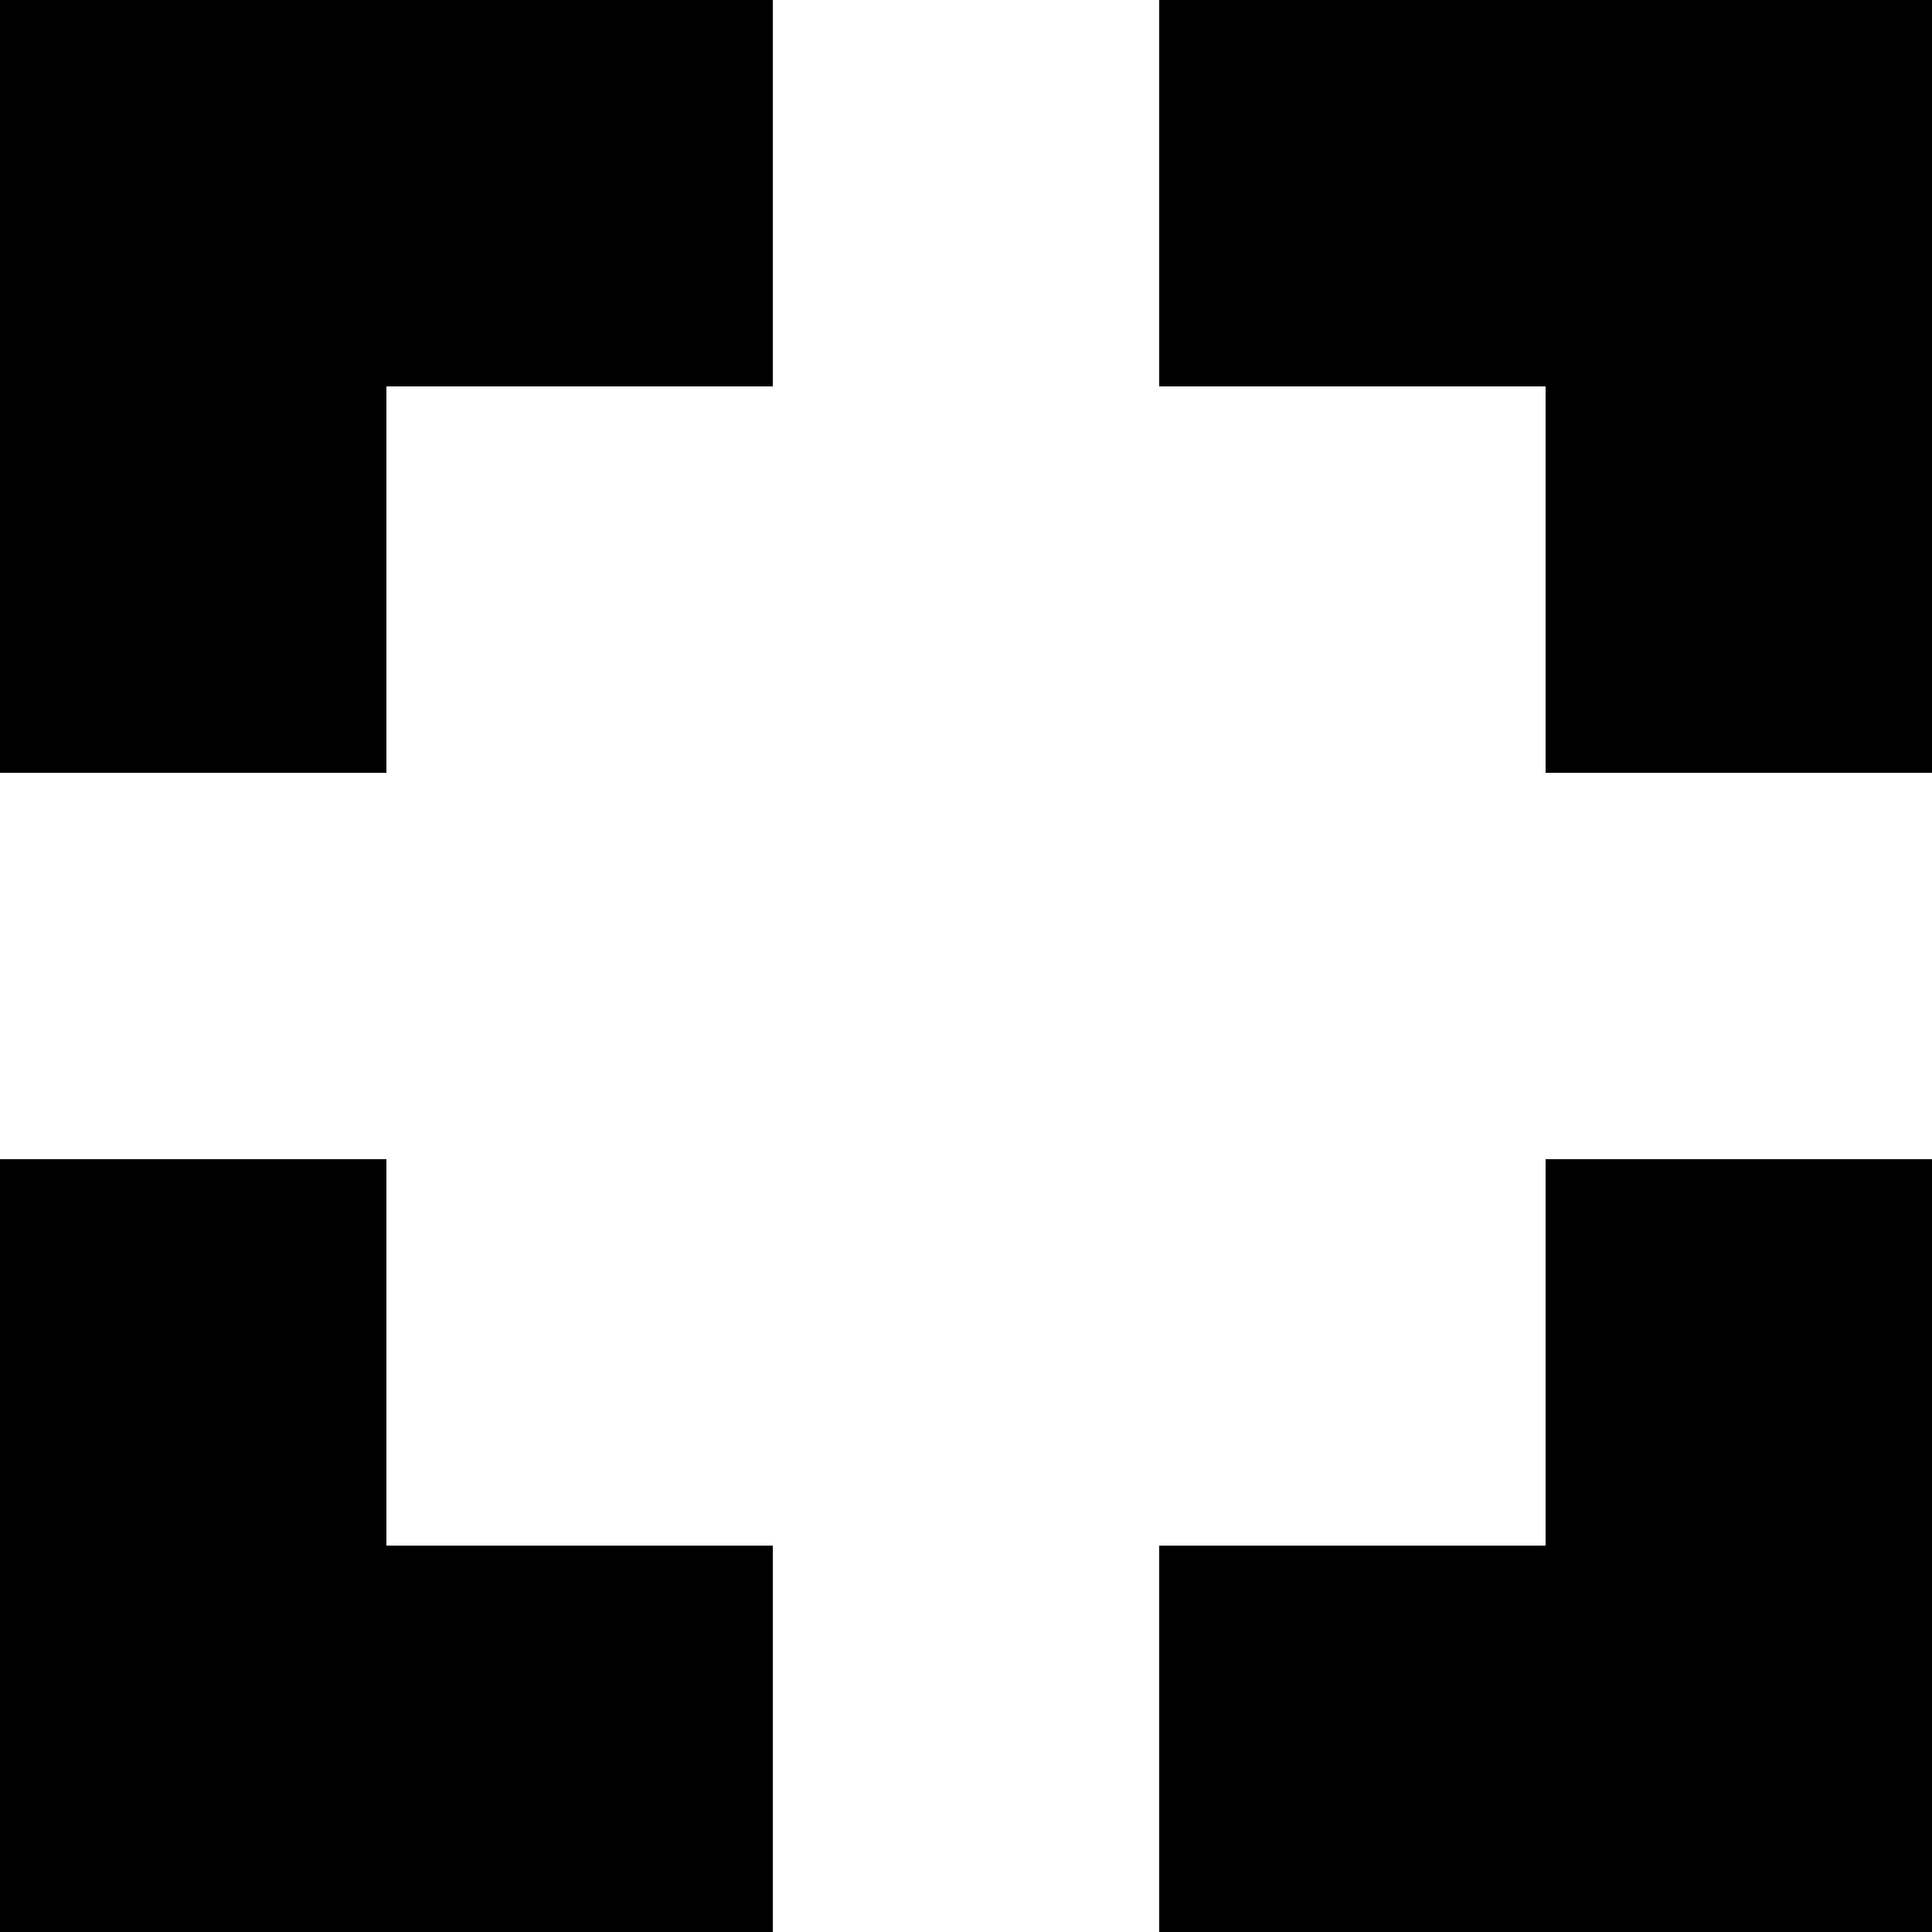
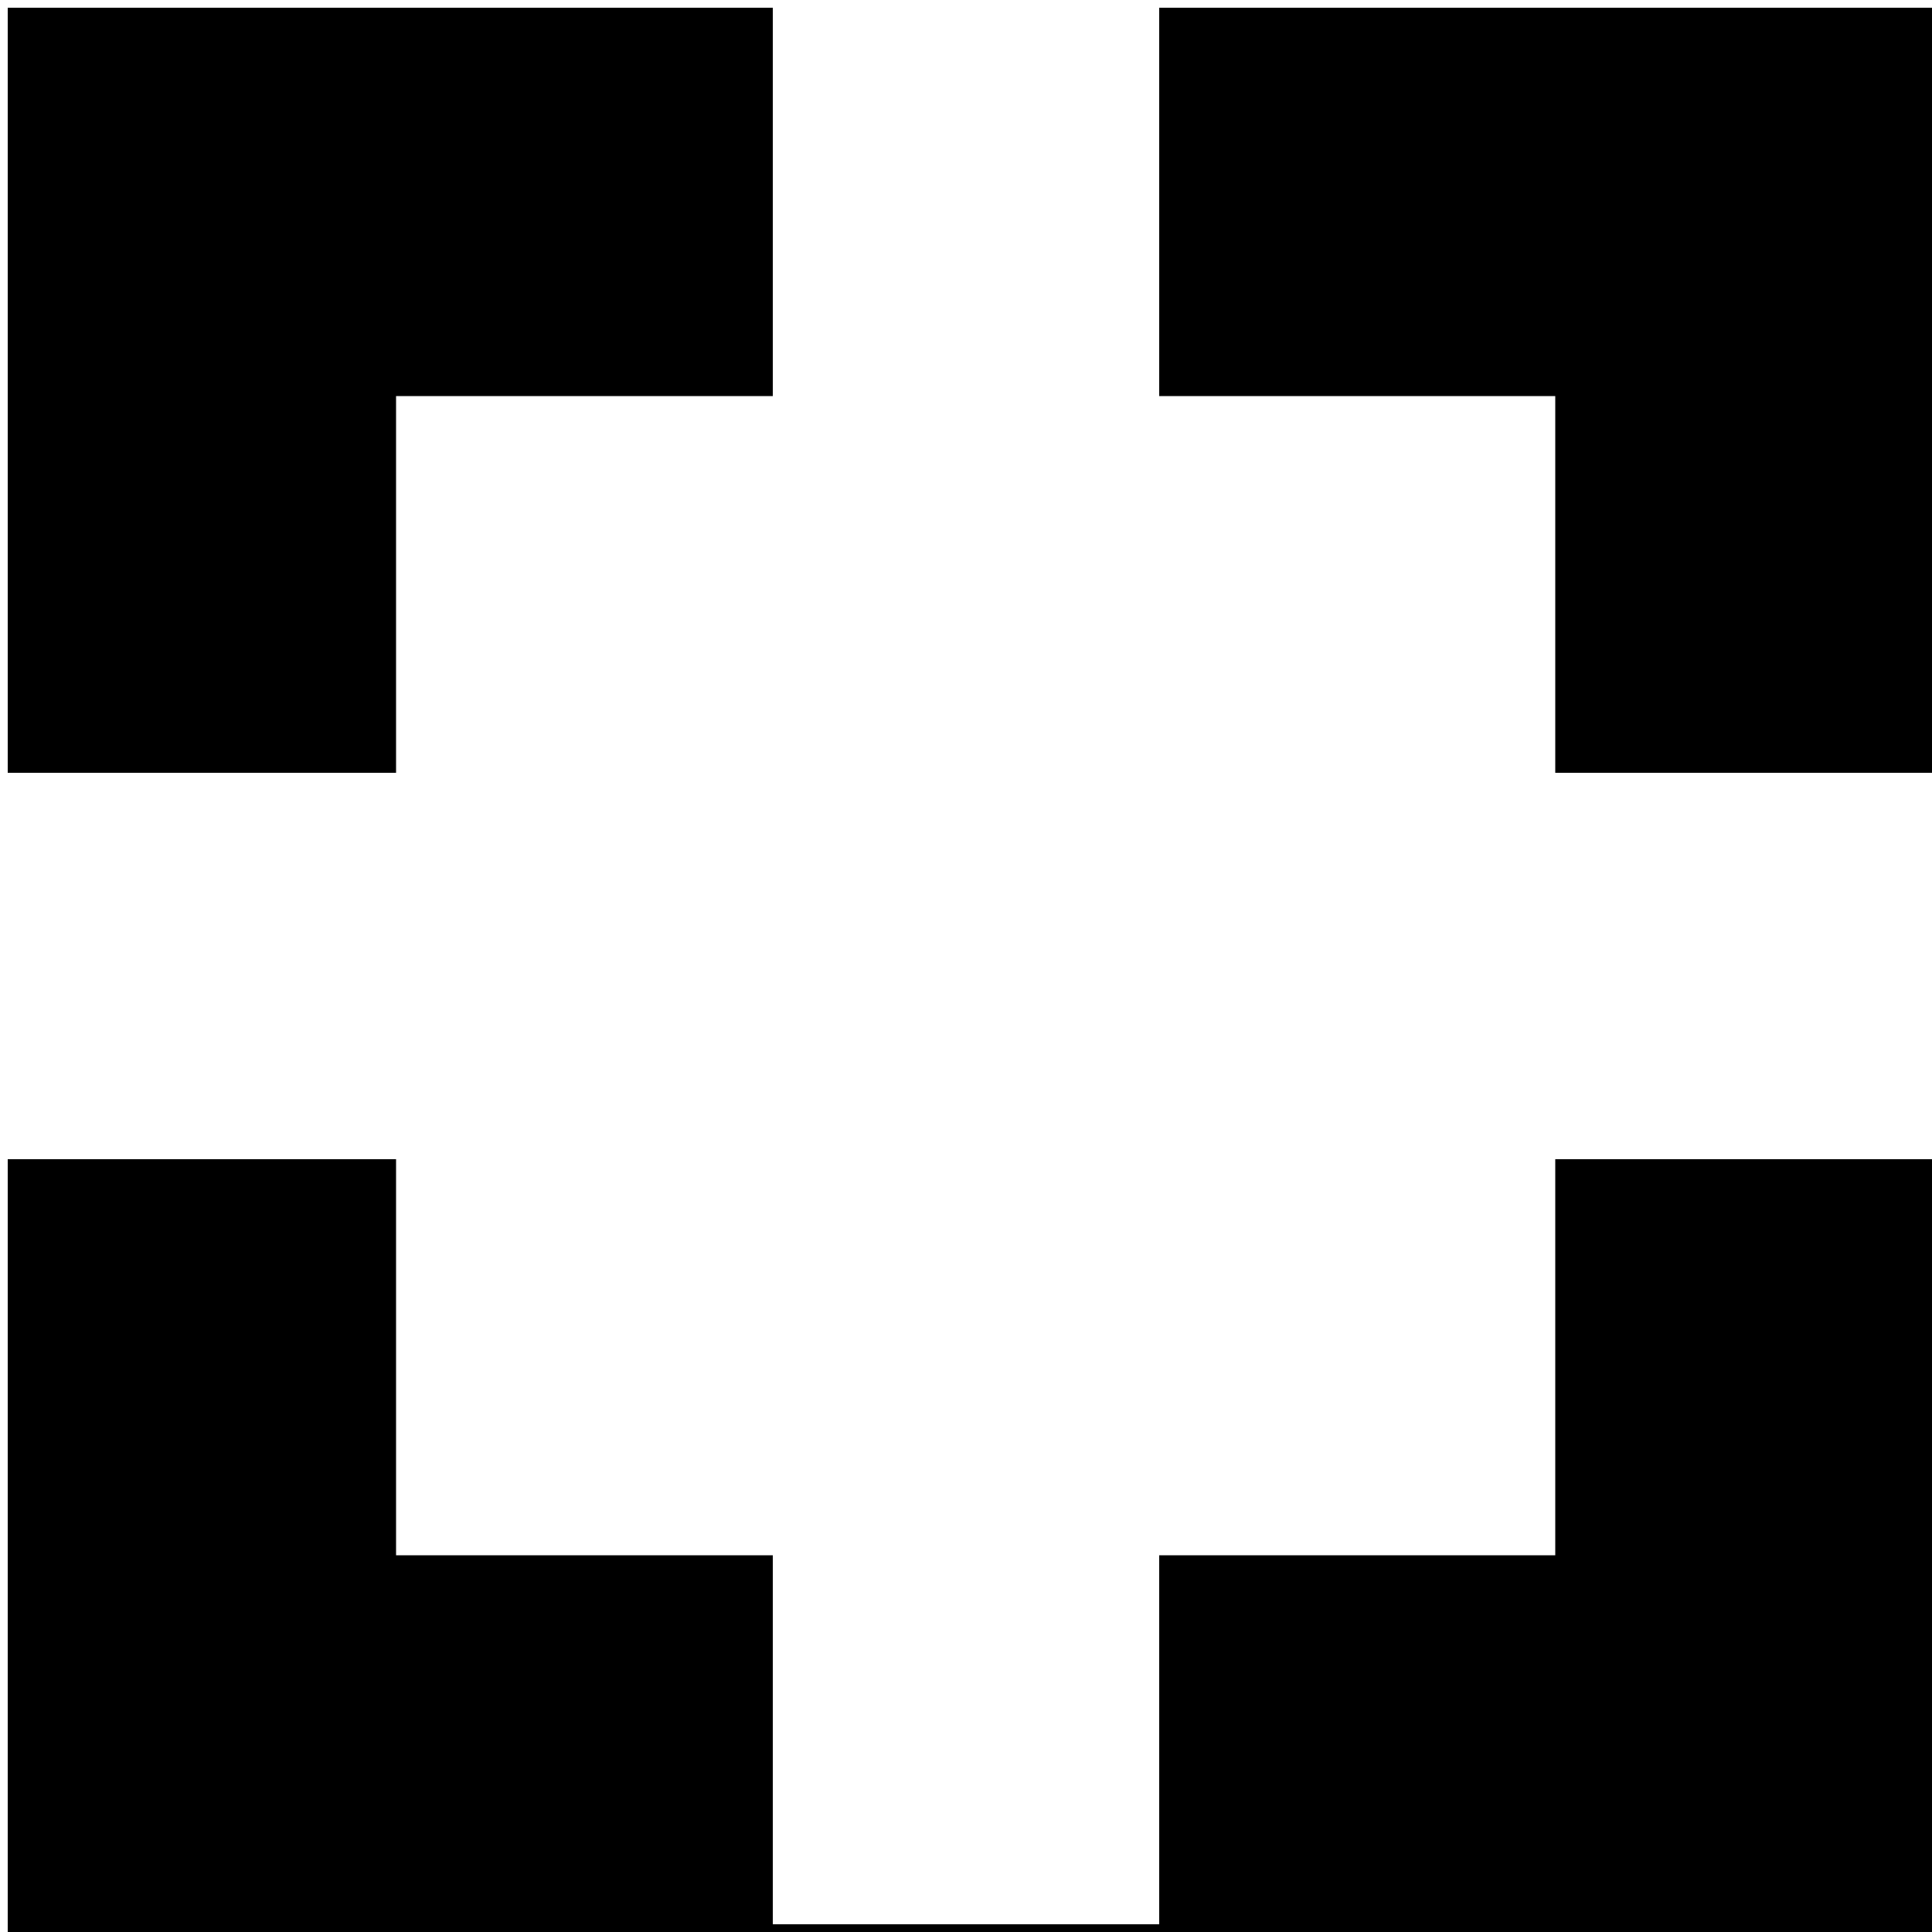
- <svg xmlns="http://www.w3.org/2000/svg" version="1.1" width="1" height="1" viewBox="0 0 1 1">
-   <path d="M0,0 h0.4 v0.2 h-0.2 v0.2 h-0.2 z            M1,0 h-0.4 v0.2 h0.2 v0.2 h0.2 z            M1,1 h-0.4 v-0.2 h0.2 v-0.2 h0.2 z            M0,1 h0.4 v-0.2 h-0.2 v-0.2 h-0.2 z" />
+ <svg xmlns="http://www.w3.org/2000/svg" id="svg4" height="1" width="1" version="1.1">
+   <defs id="defs8" />
+   <path id="path2" d="m 0.004,0.004 c 0,0.132 0,0.264 0,0.396 H 0.205 V 0.205 H 0.4 V 0.004 Z m 0.596,0 V 0.205 H 0.805 V 0.4 H 1 V 0.6 H 0.805 V 0.805 H 0.6 V 0.996 H 0.4 V 0.805 H 0.205 V 0.6 H 0.004 V 1.004 H 1.004 V 0.004 Z" style="color:#000000;font-style:normal;font-variant:normal;font-weight:normal;font-stretch:normal;font-size:medium;line-height:normal;font-family:sans-serif;font-variant-ligatures:normal;font-variant-position:normal;font-variant-caps:normal;font-variant-numeric:normal;font-variant-alternates:normal;font-feature-settings:normal;text-indent:0;text-align:start;text-decoration:none;text-decoration-line:none;text-decoration-style:solid;text-decoration-color:#000000;letter-spacing:normal;word-spacing:normal;text-transform:none;writing-mode:lr-tb;direction:ltr;text-orientation:mixed;dominant-baseline:auto;baseline-shift:baseline;text-anchor:start;white-space:normal;shape-padding:0;clip-rule:nonzero;display:inline;overflow:visible;visibility:visible;opacity:1;isolation:auto;mix-blend-mode:normal;color-interpolation:sRGB;color-interpolation-filters:linearRGB;solid-color:#000000;solid-opacity:1;vector-effect:none;fill-opacity:1;fill-rule:nonzero;stroke:none;stroke-width:0.2;stroke-linecap:butt;stroke-linejoin:miter;stroke-miterlimit:4;stroke-dasharray:none;stroke-dashoffset:0;stroke-opacity:1;color-rendering:auto;image-rendering:auto;shape-rendering:auto;text-rendering:auto;enable-background:accumulate" />
</svg>
